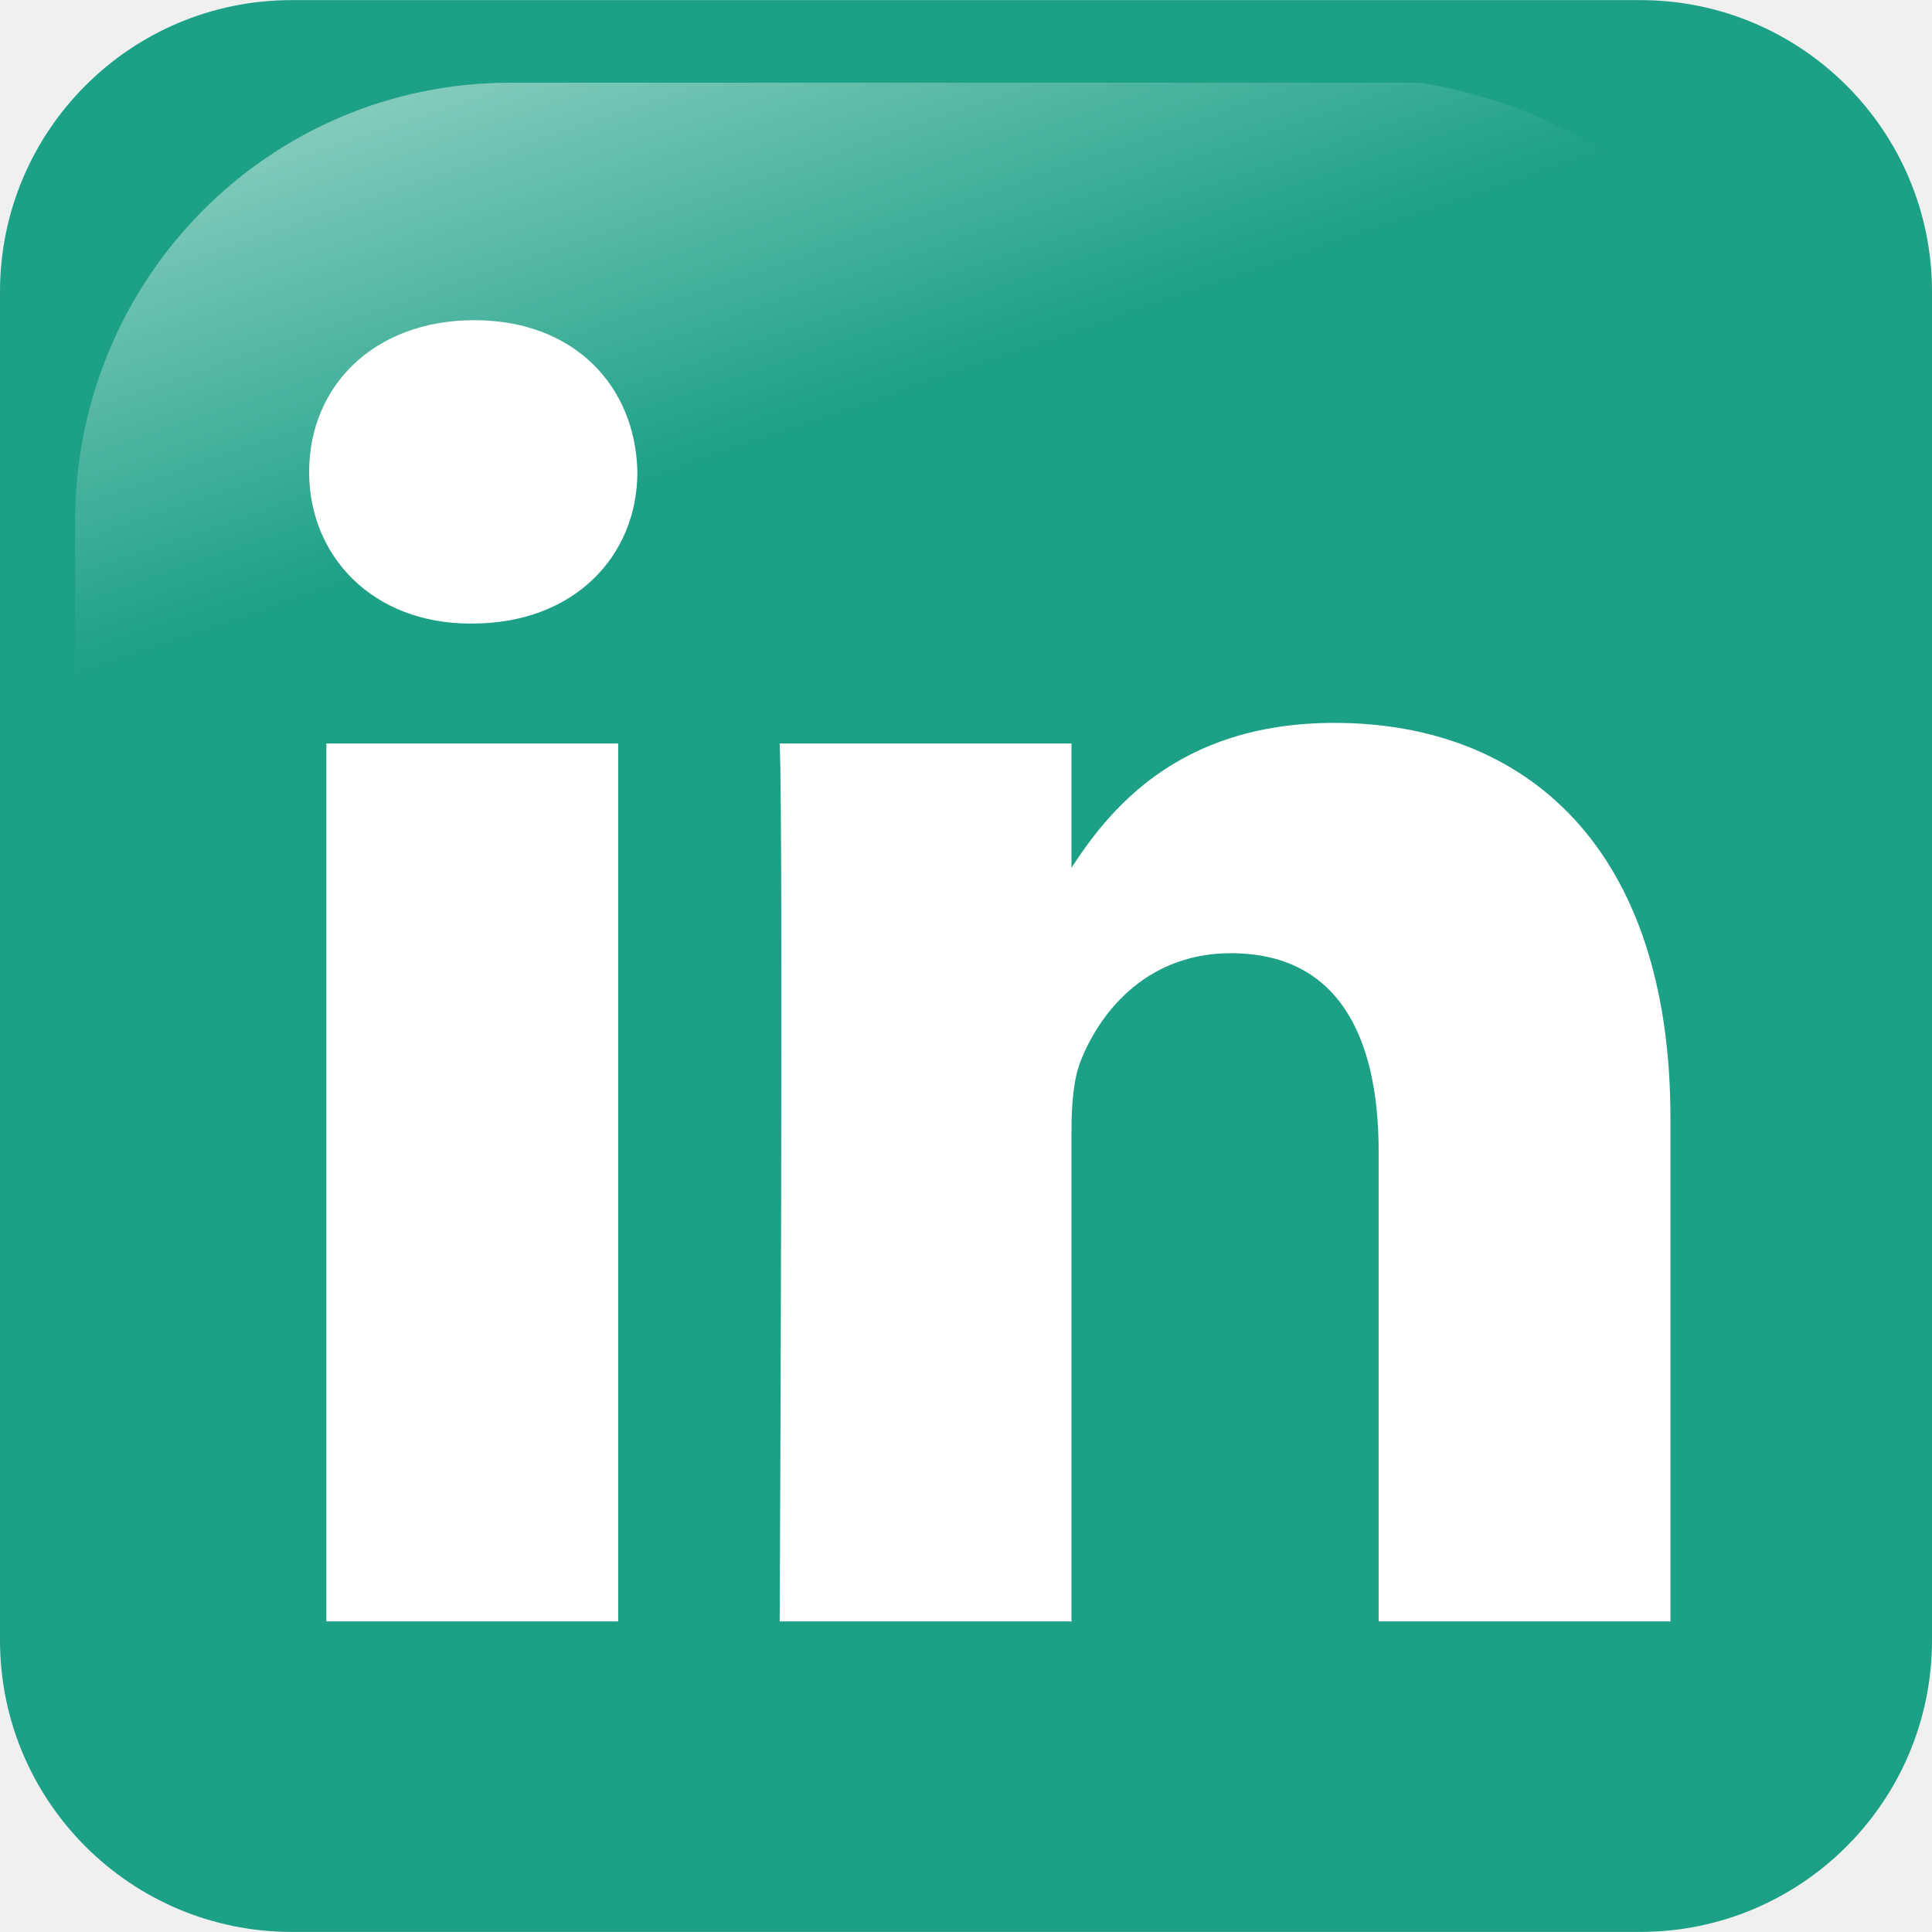
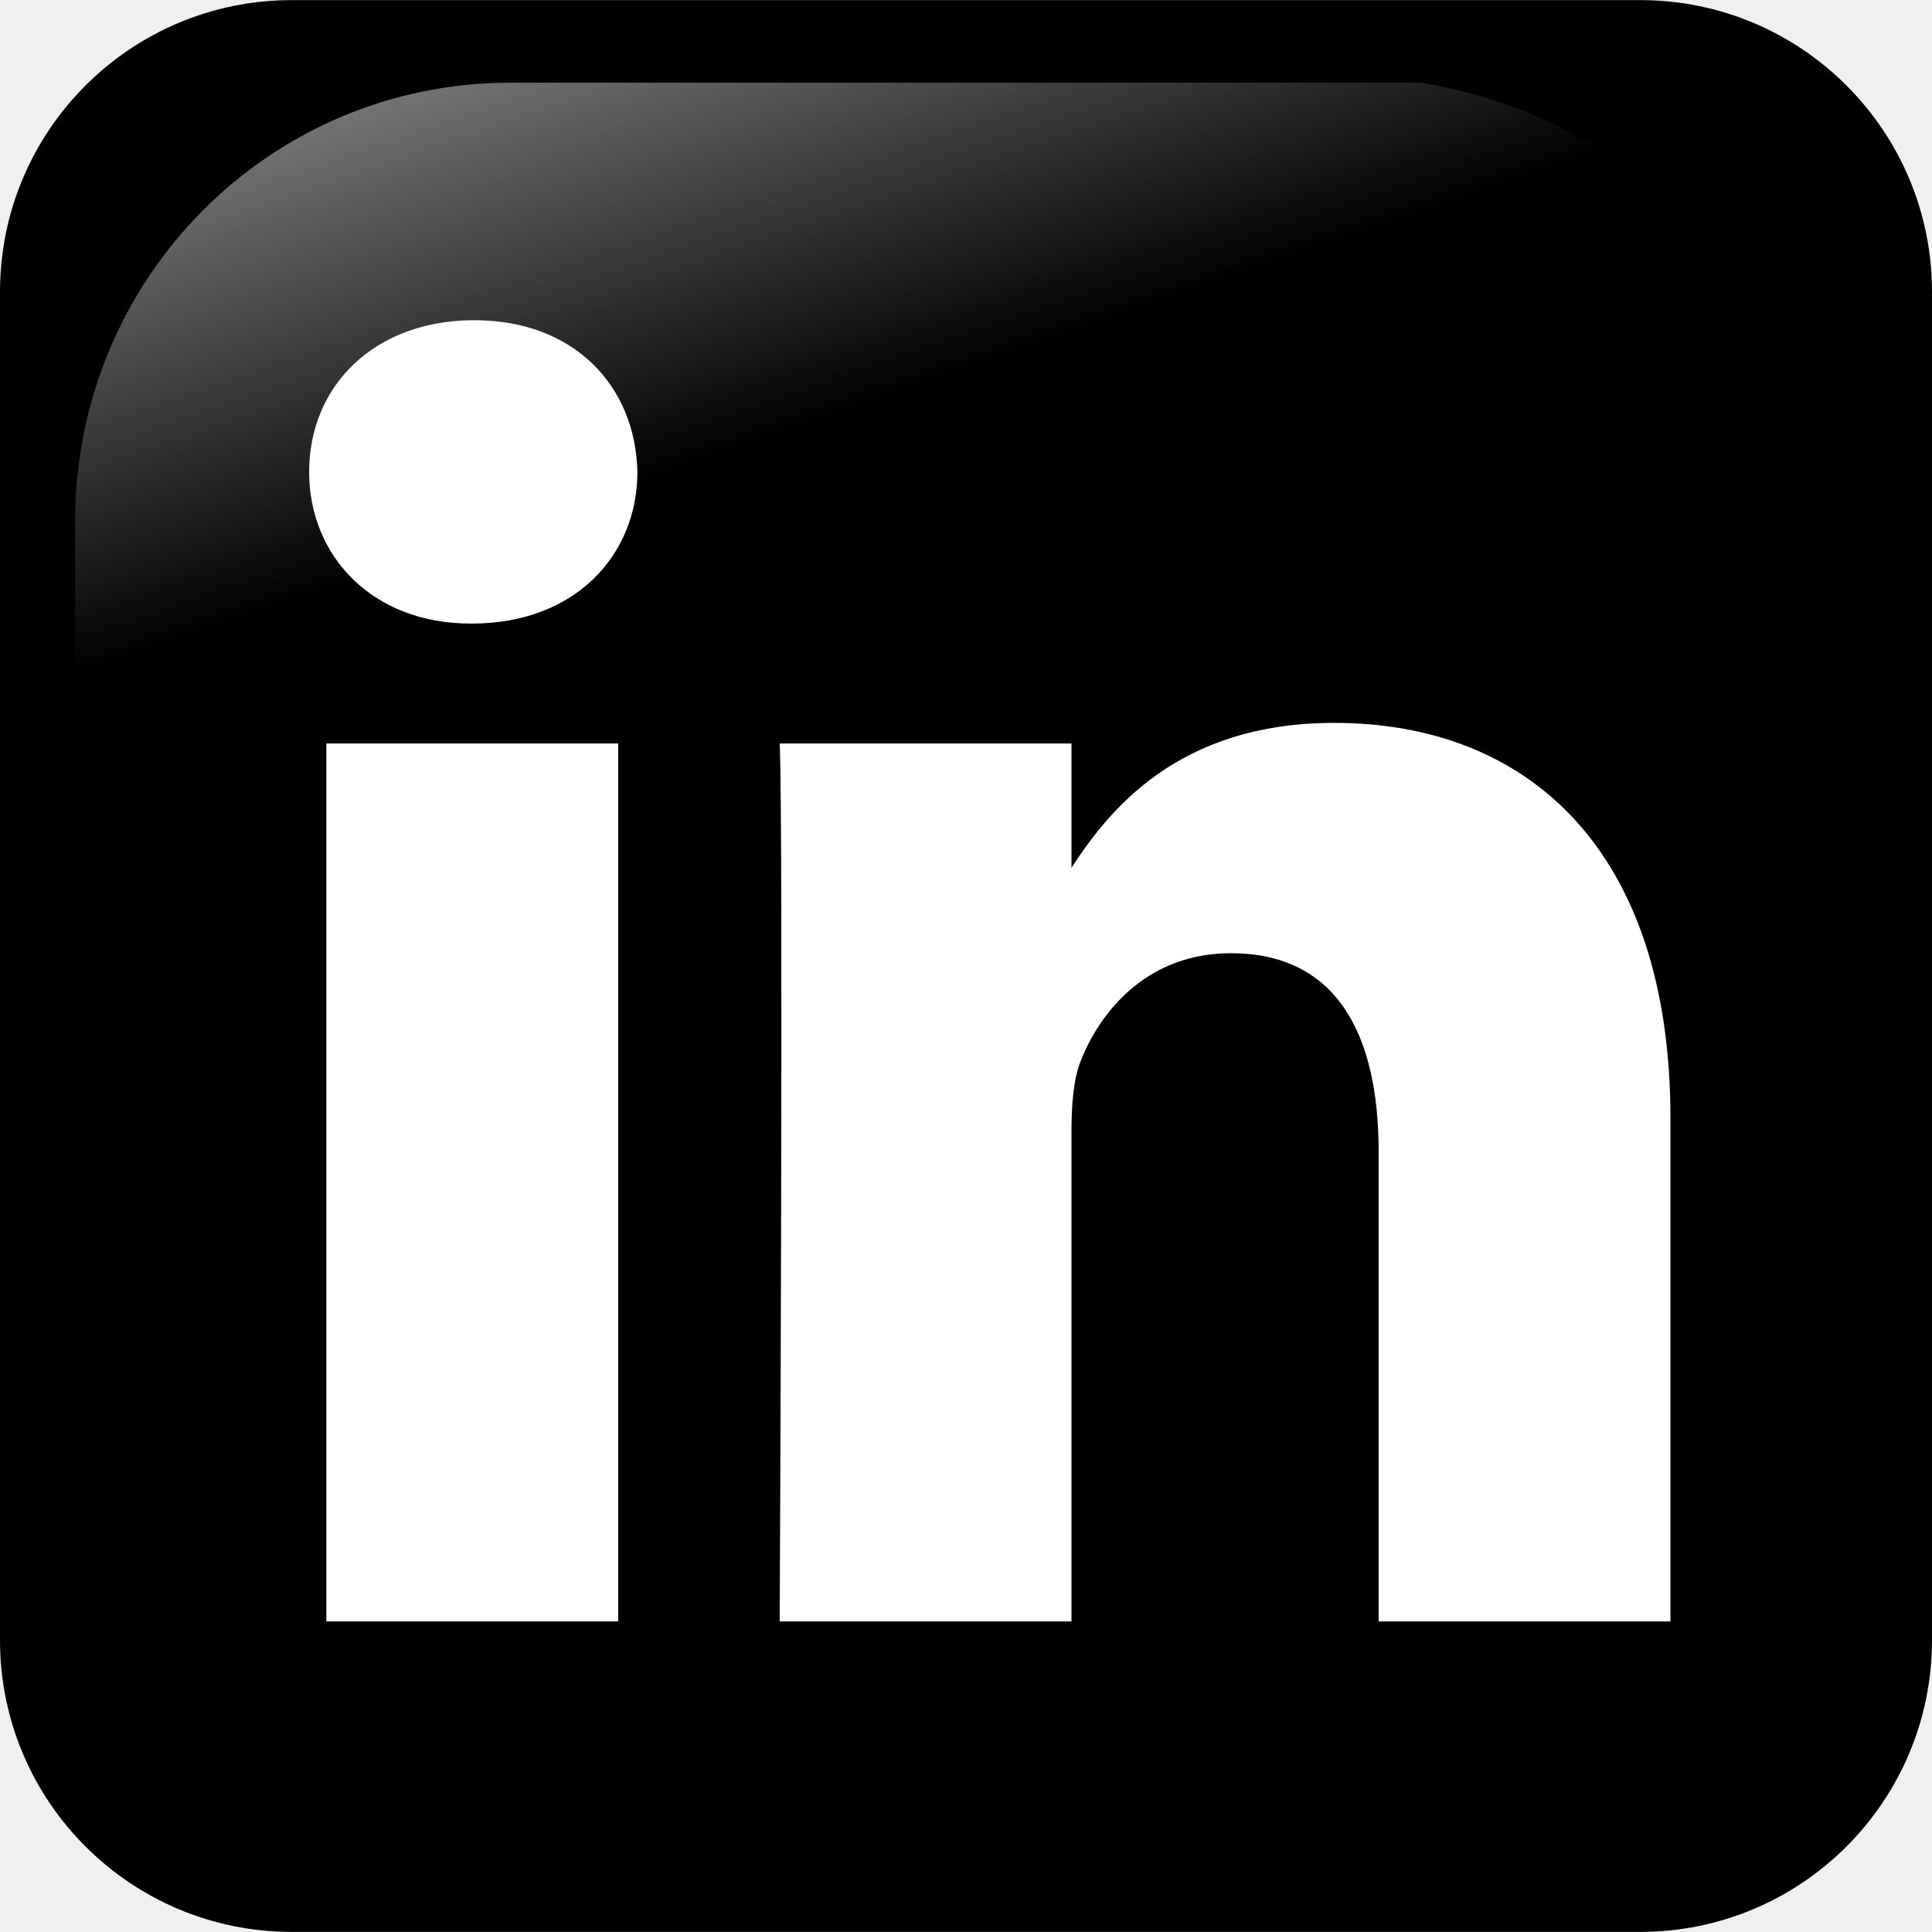
<svg xmlns="http://www.w3.org/2000/svg" height="200" width="200" version="1.0">
  <defs>
    <linearGradient id="a" y2="425.4" gradientUnits="userSpaceOnUse" x2="-395.85" gradientTransform="matrix(-.50335 0 0 .50335 -148.18 -158.802)" y1="274.71" x1="-344.15">
      <stop stop-color="#FFF" offset="0" />
      <stop stop-color="#FFF" stop-opacity="0" offset="1" />
    </linearGradient>
  </defs>
-   <rect transform="scale(-1 1)" rx="30.201" ry="30.201" height="199.98" width="200" y=".011" x="-200" fill="#1ca086" />
+   <rect transform="scale(-1 1)" rx="30.201" ry="30.201" height="199.98" width="200" y=".011" x="-200" fill="#000" />
  <path opacity=".781" d="M147.16 8.561H52.84c-24.967 0-45.066 20.263-45.066 45.433v92.02c.808 19.647 3.917 7.227 9.834-14.53 6.877-25.288 29.273-47.389 56.547-63.953 20.817-12.642 44.119-20.715 86.533-21.483 24.054-.435 21.93-31.218-13.527-37.487z" fill="url(#a)" />
  <path d="M63.992 167.85V76.966H33.784v90.884h30.208zm-15.1-103.3c10.534 0 17.091-6.979 17.091-15.7-.196-8.918-6.557-15.703-16.891-15.703-10.333 0-17.09 6.785-17.09 15.703 0 8.722 6.555 15.7 16.693 15.7h.196zM80.712 167.85h30.208v-50.754c0-2.716.196-5.43.994-7.372 2.184-5.427 7.154-11.047 15.499-11.047 10.931 0 15.304 8.334 15.304 20.551v48.622h30.206v-52.112c0-27.916-14.903-40.905-34.778-40.905-16.296 0-23.451 9.108-27.426 15.313h.202V76.965H80.713c.396 8.528 0 90.884 0 90.884z" fill="#FFF" />
</svg>
